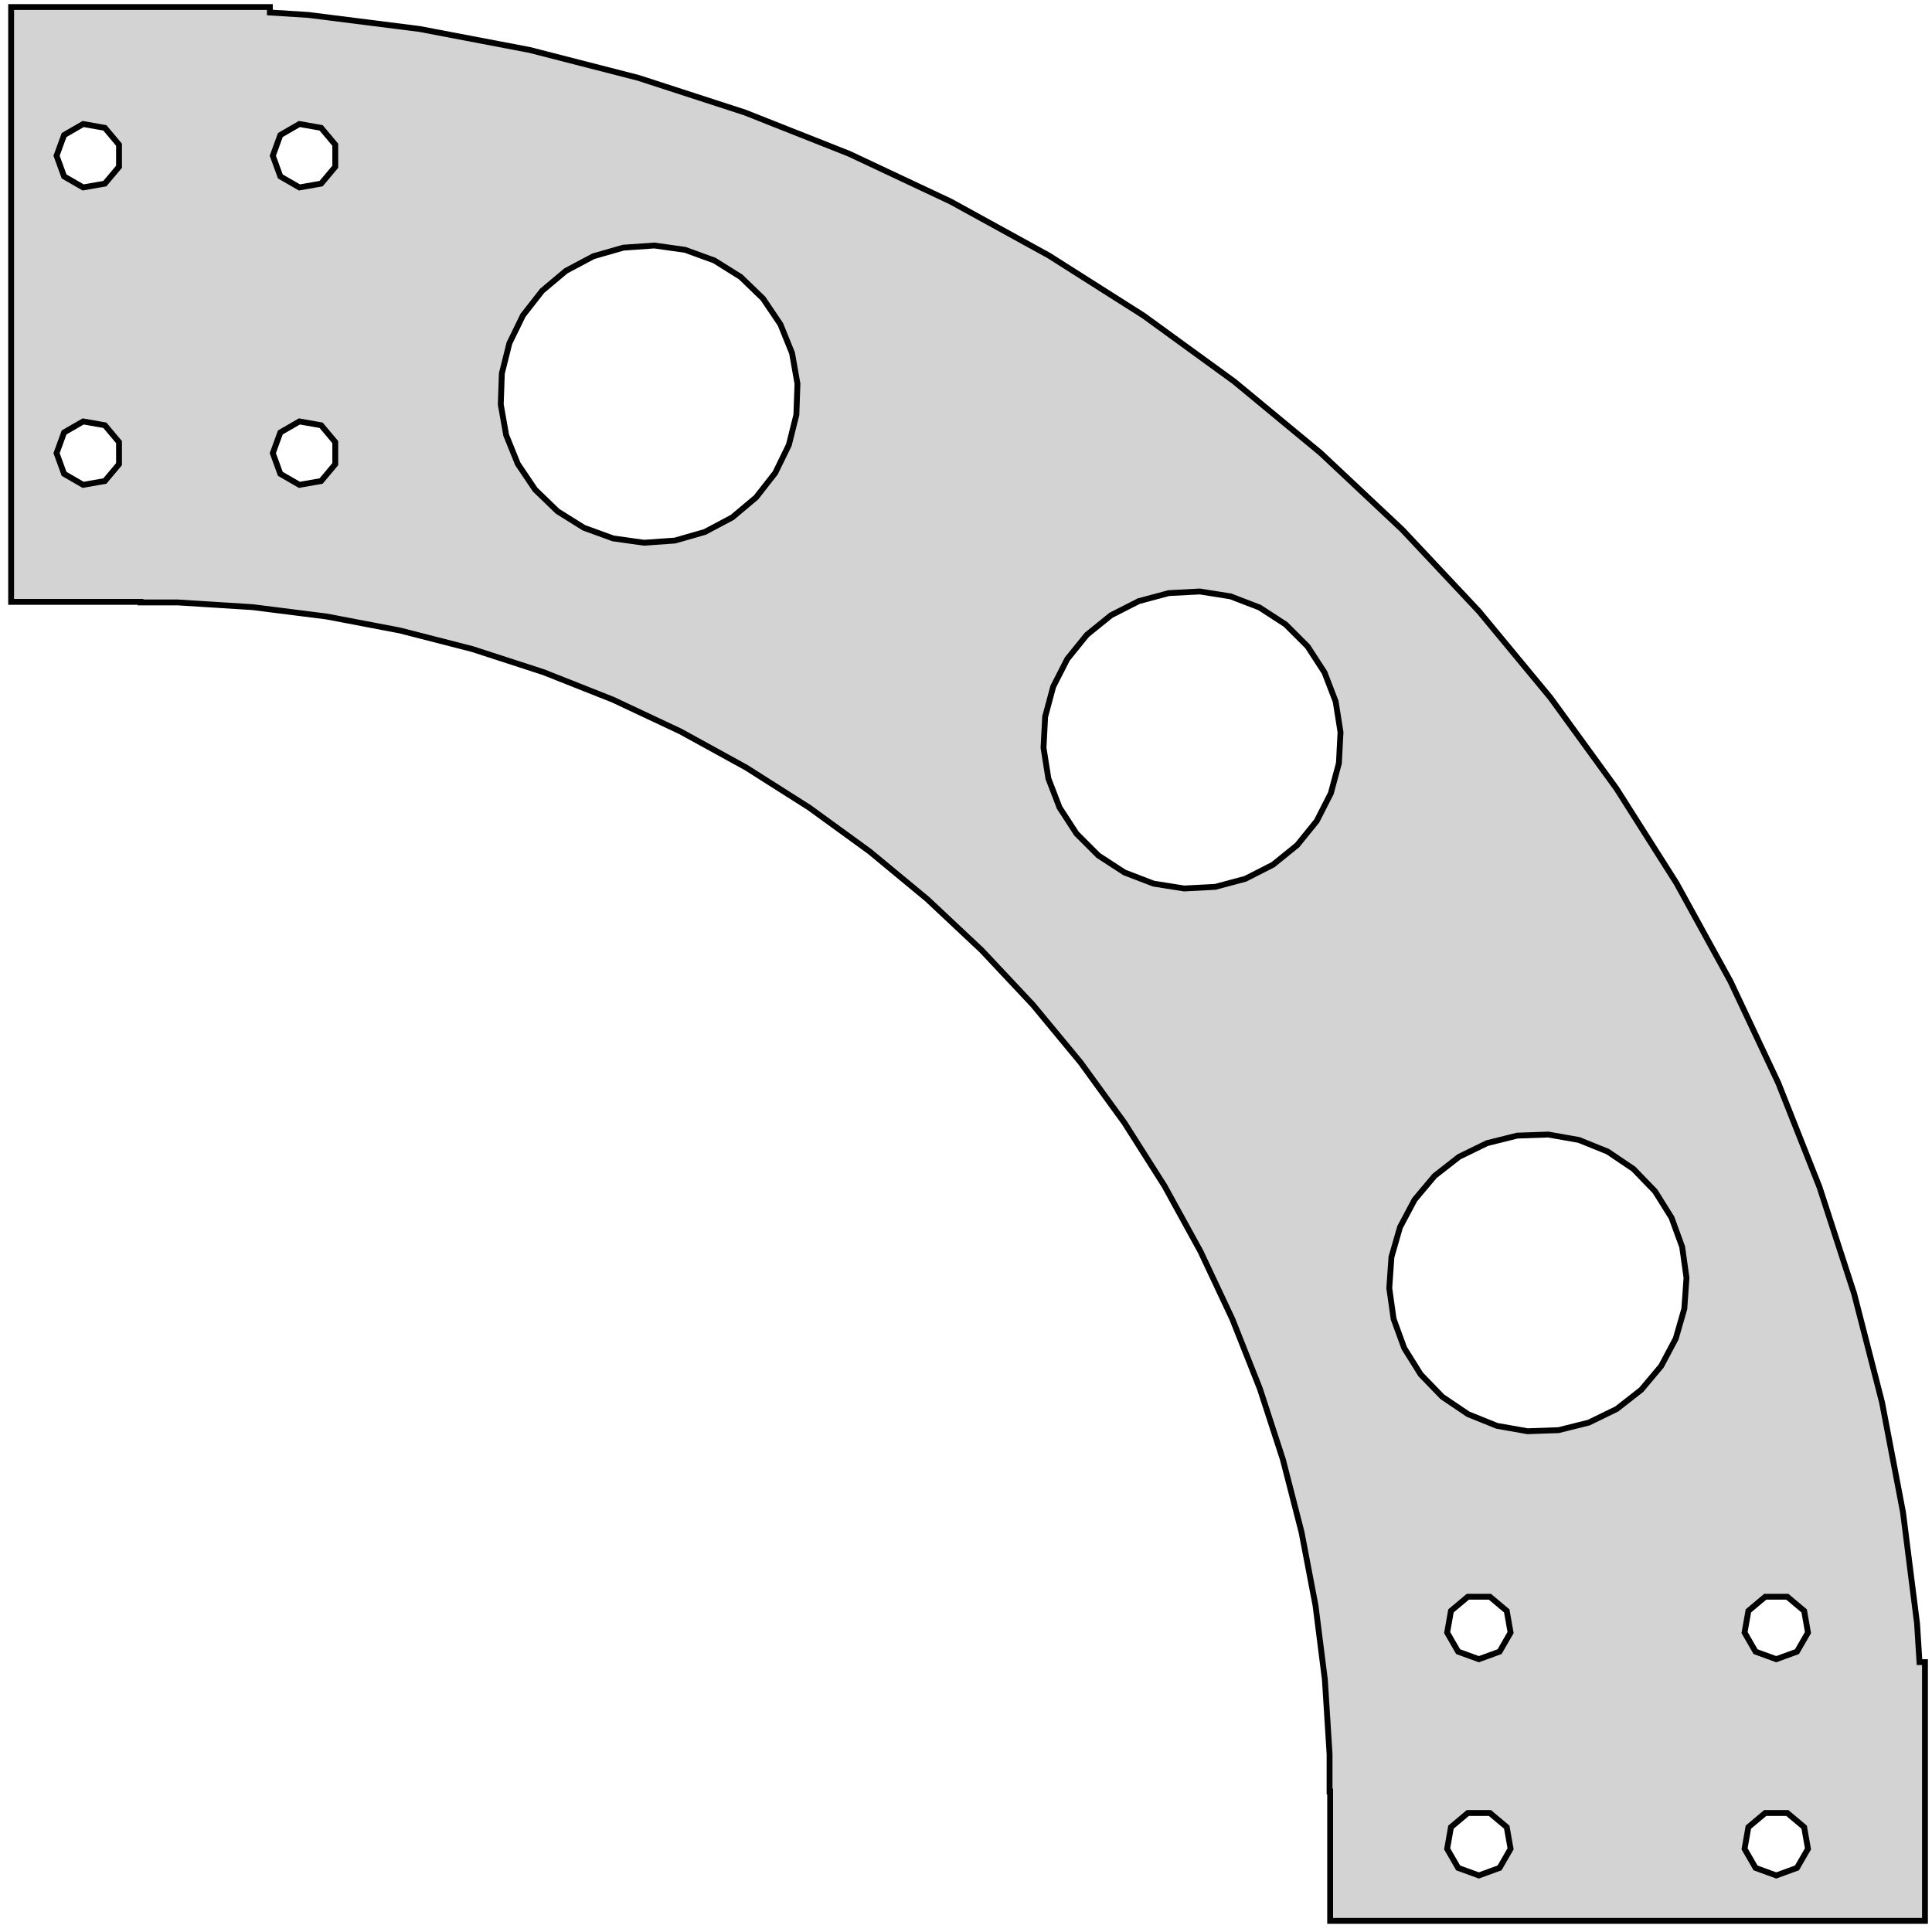
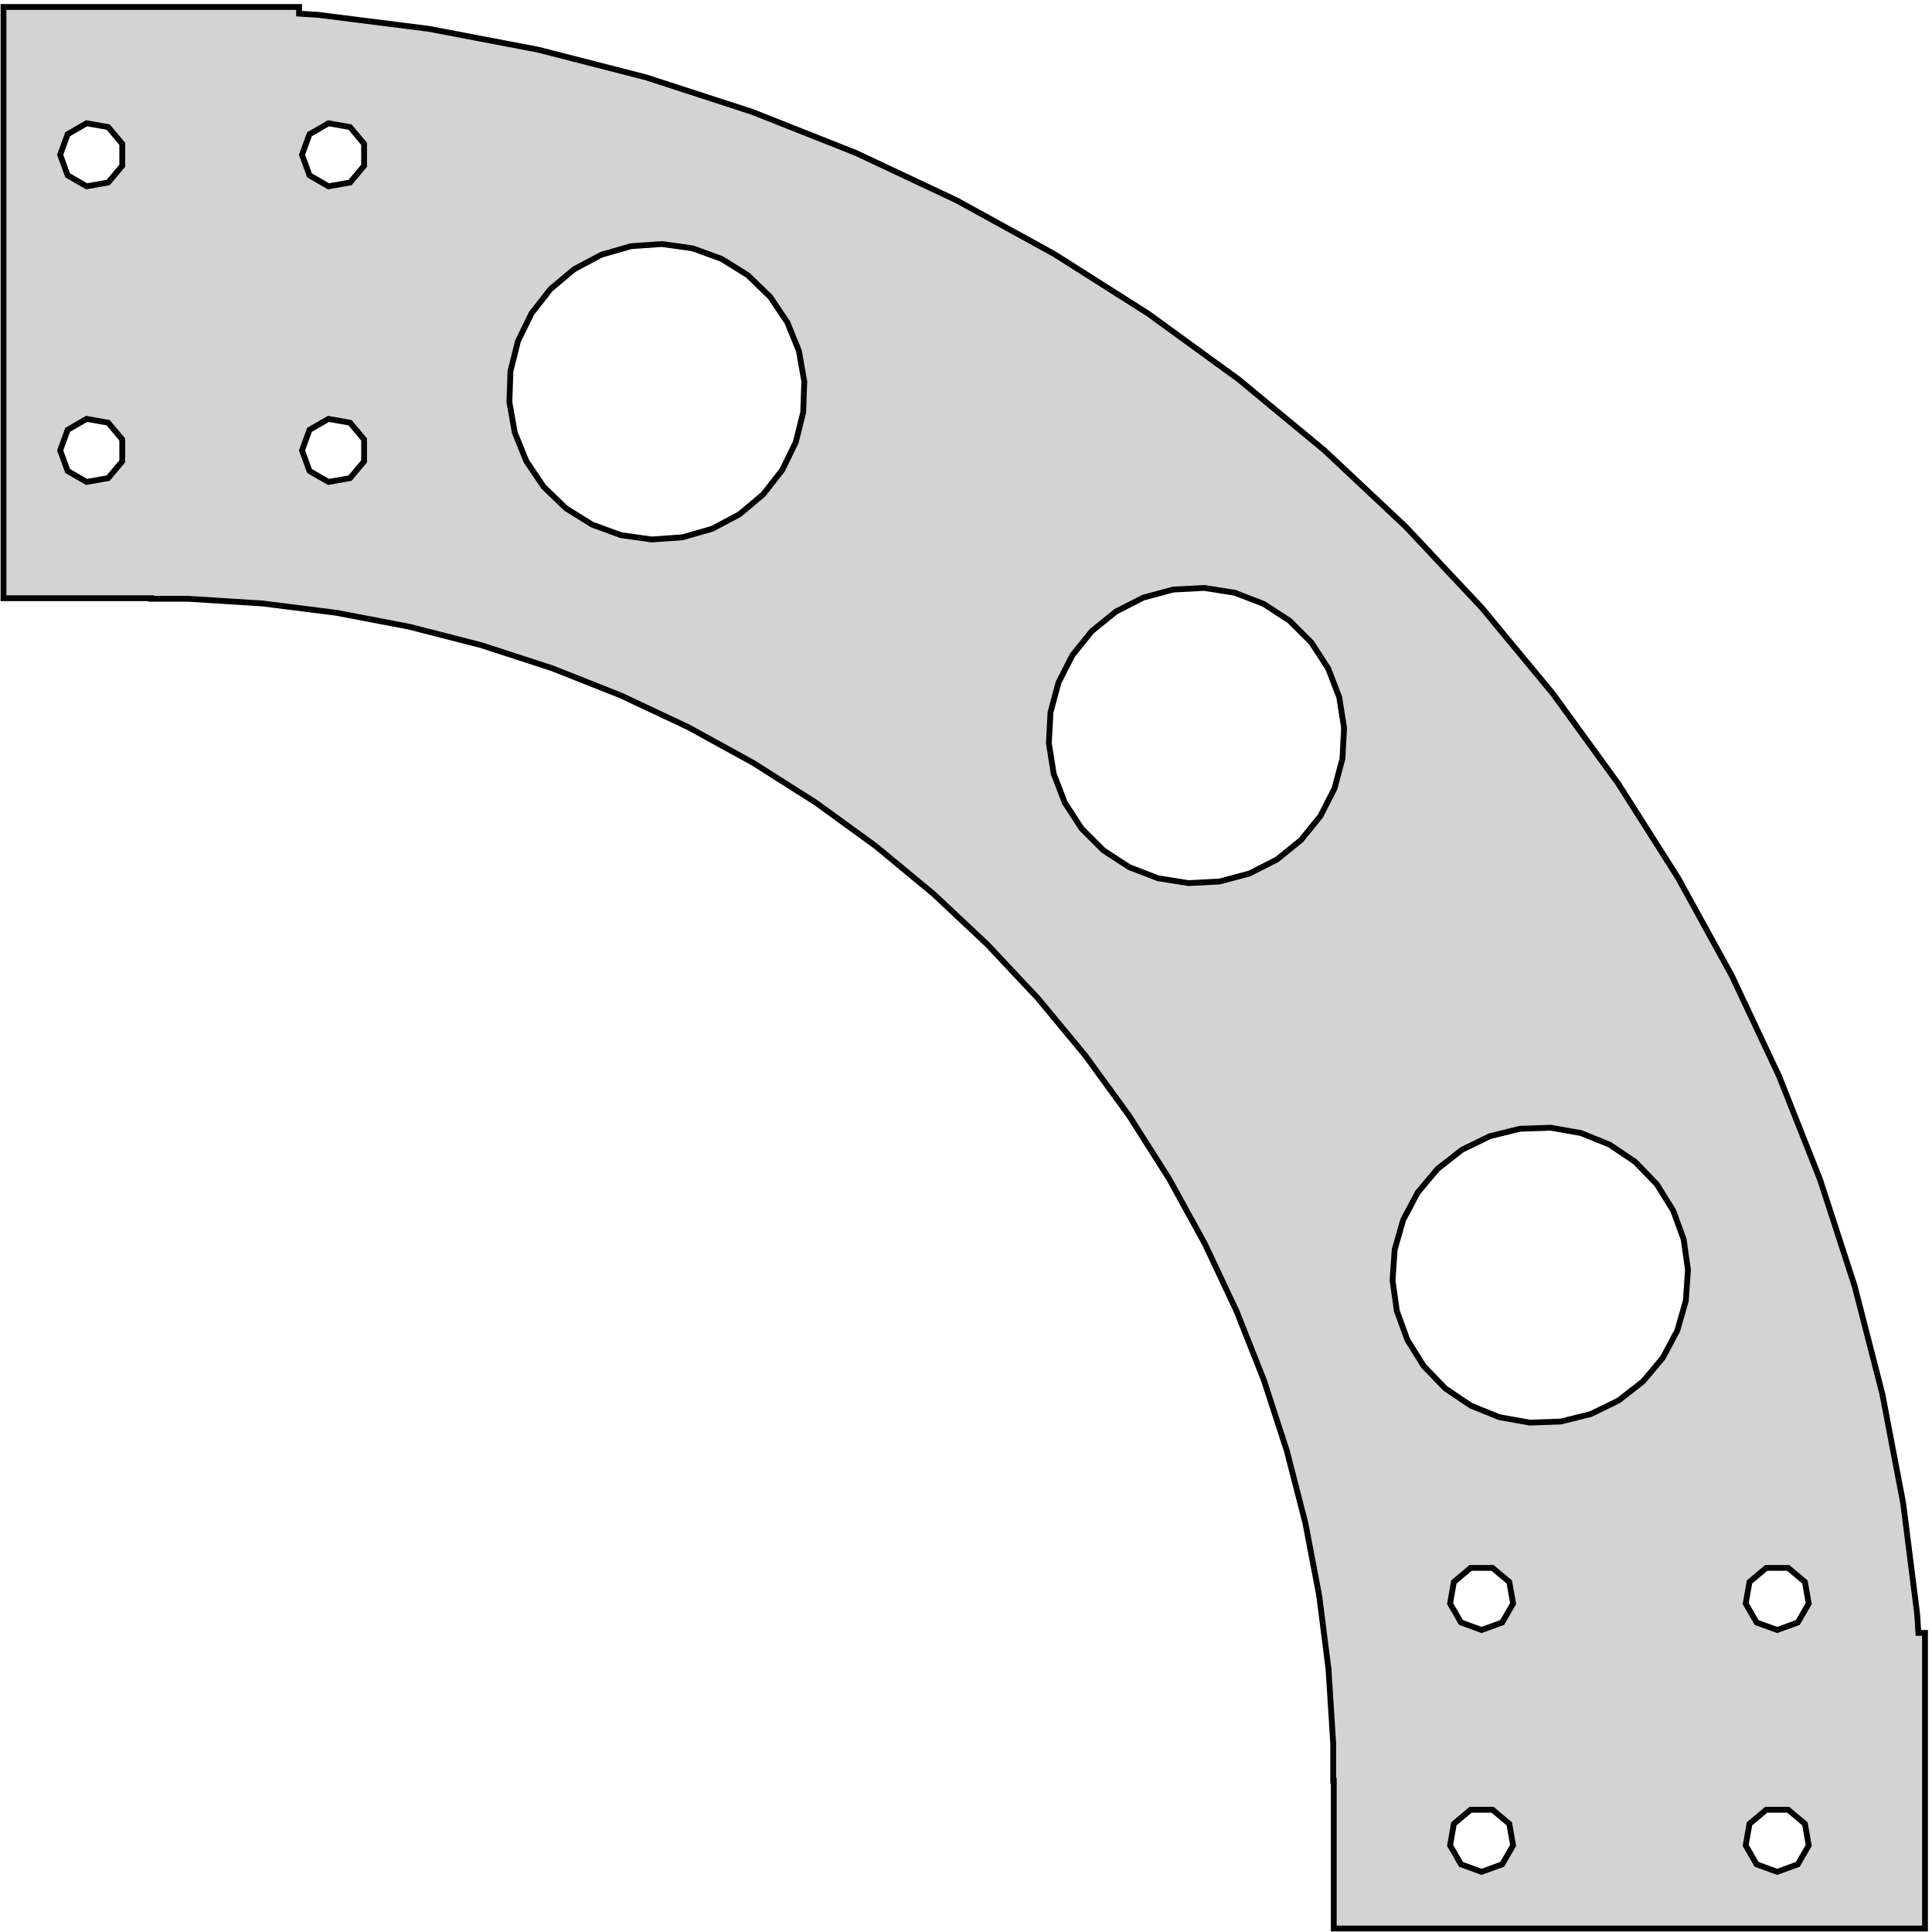
- <svg xmlns="http://www.w3.org/2000/svg" width="165mm" height="165mm" viewBox="-12 -153 165 165" version="1.1">
-   <path d=" M -11.049,-101.6 L 0,-101.6 L 0,-101.55 L 3.191,-101.55 L 9.561,-101.149 L 15.894,-100.349  L 22.163,-99.153 L 28.346,-97.566 L 34.416,-95.594 L 40.35,-93.244 L 46.125,-90.526 L 51.719,-87.451  L 57.108,-84.031 L 62.271,-80.28 L 67.189,-76.211 L 71.842,-71.842 L 76.211,-67.189 L 80.28,-62.271  L 84.031,-57.108 L 87.451,-51.719 L 90.526,-46.125 L 93.244,-40.35 L 95.594,-34.416 L 97.566,-28.346  L 99.153,-22.163 L 100.349,-15.894 L 101.149,-9.561 L 101.55,-3.191 L 101.55,-0 L 101.6,-0  L 101.6,11.049 L 152.4,11.049 L 152.4,-11.049 L 151.931,-11.049 L 151.724,-14.342 L 150.524,-23.841  L 148.73,-33.245 L 146.349,-42.518 L 143.39,-51.624 L 139.866,-60.525 L 135.789,-69.188 L 131.177,-77.578  L 126.047,-85.662 L 120.42,-93.407 L 114.317,-100.784 L 107.763,-107.763 L 100.784,-114.317 L 93.407,-120.42  L 85.662,-126.047 L 77.578,-131.177 L 69.188,-135.789 L 60.525,-139.866 L 51.624,-143.39 L 42.518,-146.349  L 33.245,-148.73 L 23.841,-150.524 L 14.342,-151.724 L 11.049,-151.931 L 11.049,-152.4 L -11.049,-152.4  z M -7.17,-114.3 L -6.526,-116.068 L -4.897,-117.008 L -3.045,-116.682 L -1.835,-115.241 L -1.835,-113.359  L -3.045,-111.918 L -4.897,-111.592 L -6.526,-112.532 z M -7.17,-139.7 L -6.526,-141.468 L -4.897,-142.408 L -3.045,-142.082 L -1.835,-140.641 L -1.835,-138.759  L -3.045,-137.318 L -4.897,-136.992 L -6.526,-137.932 z M 11.299,-114.3 L 11.942,-116.068 L 13.572,-117.008 L 15.424,-116.682 L 16.633,-115.241 L 16.633,-113.359  L 15.424,-111.918 L 13.572,-111.592 L 11.942,-112.532 z M 11.299,-139.7 L 11.942,-141.468 L 13.572,-142.408 L 15.424,-142.082 L 16.633,-140.641 L 16.633,-138.759  L 15.424,-137.318 L 13.572,-136.992 L 11.942,-137.932 z M 30.767,-118.455 L 30.86,-121.108 L 31.503,-123.685 L 32.666,-126.071 L 34.301,-128.163 L 36.335,-129.87  L 38.679,-131.116 L 41.231,-131.848 L 43.88,-132.033 L 46.509,-131.664 L 49.004,-130.756 L 51.255,-129.349  L 53.165,-127.504 L 54.65,-125.303 L 55.645,-122.842 L 56.106,-120.227 L 56.013,-117.573 L 55.371,-114.997  L 54.207,-112.611 L 52.572,-110.519 L 50.538,-108.812 L 48.194,-107.566 L 45.642,-106.834 L 42.993,-106.649  L 40.364,-107.018 L 37.869,-107.926 L 35.618,-109.333 L 33.708,-111.178 L 32.223,-113.379 L 31.229,-115.84  z M 77.12,-89.138 L 77.259,-91.789 L 77.946,-94.354 L 79.151,-96.719 L 80.822,-98.783 L 82.886,-100.454  L 85.251,-101.659 L 87.816,-102.346 L 90.467,-102.485 L 93.09,-102.07 L 95.568,-101.118 L 97.795,-99.672  L 99.672,-97.795 L 101.118,-95.568 L 102.07,-93.09 L 102.485,-90.467 L 102.346,-87.816 L 101.659,-85.251  L 100.454,-82.886 L 98.783,-80.822 L 96.719,-79.151 L 94.354,-77.946 L 91.789,-77.259 L 89.138,-77.12  L 86.516,-77.535 L 84.037,-78.487 L 81.81,-79.933 L 79.933,-81.81 L 78.487,-84.037 L 77.535,-86.516  z M 106.649,-42.993 L 106.834,-45.642 L 107.566,-48.194 L 108.812,-50.538 L 110.519,-52.572 L 112.611,-54.207  L 114.997,-55.371 L 117.573,-56.013 L 120.227,-56.106 L 122.842,-55.645 L 125.303,-54.65 L 127.504,-53.165  L 129.349,-51.255 L 130.756,-49.004 L 131.664,-46.509 L 132.033,-43.88 L 131.848,-41.231 L 131.116,-38.679  L 129.87,-36.335 L 128.163,-34.301 L 126.071,-32.666 L 123.685,-31.503 L 121.108,-30.86 L 118.455,-30.767  L 115.84,-31.229 L 113.379,-32.223 L 111.178,-33.708 L 109.333,-35.618 L 107.926,-37.869 L 107.018,-40.364  z M 111.592,-13.572 L 111.918,-15.424 L 113.359,-16.633 L 115.241,-16.633 L 116.682,-15.424 L 117.008,-13.572  L 116.068,-11.942 L 114.3,-11.299 L 112.532,-11.942 z M 111.592,4.897 L 111.918,3.045 L 113.359,1.835 L 115.241,1.835 L 116.682,3.045 L 117.008,4.897  L 116.068,6.526 L 114.3,7.17 L 112.532,6.526 z M 136.992,4.897 L 137.318,3.045 L 138.759,1.835 L 140.641,1.835 L 142.082,3.045 L 142.408,4.897  L 141.468,6.526 L 139.7,7.17 L 137.932,6.526 z M 136.992,-13.572 L 137.318,-15.424 L 138.759,-16.633 L 140.641,-16.633 L 142.082,-15.424 L 142.408,-13.572  L 141.468,-11.942 L 139.7,-11.299 L 137.932,-11.942 z " stroke="black" fill="lightgray" stroke-width="0.5" />
+ <svg xmlns="http://www.w3.org/2000/svg" width="166mm" height="166mm" viewBox="-13 -153 166 166" version="1.1">
+   <path d=" M -12.7,-101.6 L 0,-101.6 L 0,-101.55 L 3.191,-101.55 L 9.561,-101.149 L 15.894,-100.349  L 22.163,-99.153 L 28.346,-97.566 L 34.416,-95.594 L 40.35,-93.244 L 46.125,-90.526 L 51.719,-87.451  L 57.108,-84.031 L 62.271,-80.28 L 67.189,-76.211 L 71.842,-71.842 L 76.211,-67.189 L 80.28,-62.271  L 84.031,-57.108 L 87.451,-51.719 L 90.526,-46.125 L 93.244,-40.35 L 95.594,-34.416 L 97.566,-28.346  L 99.153,-22.163 L 100.349,-15.894 L 101.149,-9.561 L 101.55,-3.191 L 101.55,-0 L 101.6,-0  L 101.6,12.7 L 152.4,12.7 L 152.4,-12.7 L 151.827,-12.7 L 151.724,-14.342 L 150.524,-23.841  L 148.73,-33.245 L 146.349,-42.518 L 143.39,-51.624 L 139.866,-60.525 L 135.789,-69.188 L 131.177,-77.578  L 126.047,-85.662 L 120.42,-93.407 L 114.317,-100.784 L 107.763,-107.763 L 100.784,-114.317 L 93.407,-120.42  L 85.662,-126.047 L 77.578,-131.177 L 69.188,-135.789 L 60.525,-139.866 L 51.624,-143.39 L 42.518,-146.349  L 33.245,-148.73 L 23.841,-150.524 L 14.342,-151.724 L 12.7,-151.827 L 12.7,-152.4 L -12.7,-152.4  z M -7.83,-114.3 L -7.187,-116.068 L -5.558,-117.008 L -3.705,-116.682 L -2.496,-115.241 L -2.496,-113.359  L -3.705,-111.918 L -5.558,-111.592 L -7.187,-112.532 z M -7.83,-139.7 L -7.187,-141.468 L -5.558,-142.408 L -3.705,-142.082 L -2.496,-140.641 L -2.496,-138.759  L -3.705,-137.318 L -5.558,-136.992 L -7.187,-137.932 z M 12.95,-114.3 L 13.593,-116.068 L 15.223,-117.008 L 17.075,-116.682 L 18.284,-115.241 L 18.284,-113.359  L 17.075,-111.918 L 15.223,-111.592 L 13.593,-112.532 z M 12.95,-139.7 L 13.593,-141.468 L 15.223,-142.408 L 17.075,-142.082 L 18.284,-140.641 L 18.284,-138.759  L 17.075,-137.318 L 15.223,-136.992 L 13.593,-137.932 z M 30.767,-118.455 L 30.86,-121.108 L 31.503,-123.685 L 32.666,-126.071 L 34.301,-128.163 L 36.335,-129.87  L 38.679,-131.116 L 41.231,-131.848 L 43.88,-132.033 L 46.509,-131.664 L 49.004,-130.756 L 51.255,-129.349  L 53.165,-127.504 L 54.65,-125.303 L 55.645,-122.842 L 56.106,-120.227 L 56.013,-117.573 L 55.371,-114.997  L 54.207,-112.611 L 52.572,-110.519 L 50.538,-108.812 L 48.194,-107.566 L 45.642,-106.834 L 42.993,-106.649  L 40.364,-107.018 L 37.869,-107.926 L 35.618,-109.333 L 33.708,-111.178 L 32.223,-113.379 L 31.229,-115.84  z M 77.12,-89.138 L 77.259,-91.789 L 77.946,-94.354 L 79.151,-96.719 L 80.822,-98.783 L 82.886,-100.454  L 85.251,-101.659 L 87.816,-102.346 L 90.467,-102.485 L 93.09,-102.07 L 95.568,-101.118 L 97.795,-99.672  L 99.672,-97.795 L 101.118,-95.568 L 102.07,-93.09 L 102.485,-90.467 L 102.346,-87.816 L 101.659,-85.251  L 100.454,-82.886 L 98.783,-80.822 L 96.719,-79.151 L 94.354,-77.946 L 91.789,-77.259 L 89.138,-77.12  L 86.516,-77.535 L 84.037,-78.487 L 81.81,-79.933 L 79.933,-81.81 L 78.487,-84.037 L 77.535,-86.516  z M 106.649,-42.993 L 106.834,-45.642 L 107.566,-48.194 L 108.812,-50.538 L 110.519,-52.572 L 112.611,-54.207  L 114.997,-55.371 L 117.573,-56.013 L 120.227,-56.106 L 122.842,-55.645 L 125.303,-54.65 L 127.504,-53.165  L 129.349,-51.255 L 130.756,-49.004 L 131.664,-46.509 L 132.033,-43.88 L 131.848,-41.231 L 131.116,-38.679  L 129.87,-36.335 L 128.163,-34.301 L 126.071,-32.666 L 123.685,-31.503 L 121.108,-30.86 L 118.455,-30.767  L 115.84,-31.229 L 113.379,-32.223 L 111.178,-33.708 L 109.333,-35.618 L 107.926,-37.869 L 107.018,-40.364  z M 111.592,-15.223 L 111.918,-17.075 L 113.359,-18.284 L 115.241,-18.284 L 116.682,-17.075 L 117.008,-15.223  L 116.068,-13.593 L 114.3,-12.95 L 112.532,-13.593 z M 111.592,5.558 L 111.918,3.705 L 113.359,2.496 L 115.241,2.496 L 116.682,3.705 L 117.008,5.558  L 116.068,7.187 L 114.3,7.83 L 112.532,7.187 z M 136.992,5.558 L 137.318,3.705 L 138.759,2.496 L 140.641,2.496 L 142.082,3.705 L 142.408,5.558  L 141.468,7.187 L 139.7,7.83 L 137.932,7.187 z M 136.992,-15.223 L 137.318,-17.075 L 138.759,-18.284 L 140.641,-18.284 L 142.082,-17.075 L 142.408,-15.223  L 141.468,-13.593 L 139.7,-12.95 L 137.932,-13.593 z " stroke="black" fill="lightgray" stroke-width="0.5" />
</svg>
